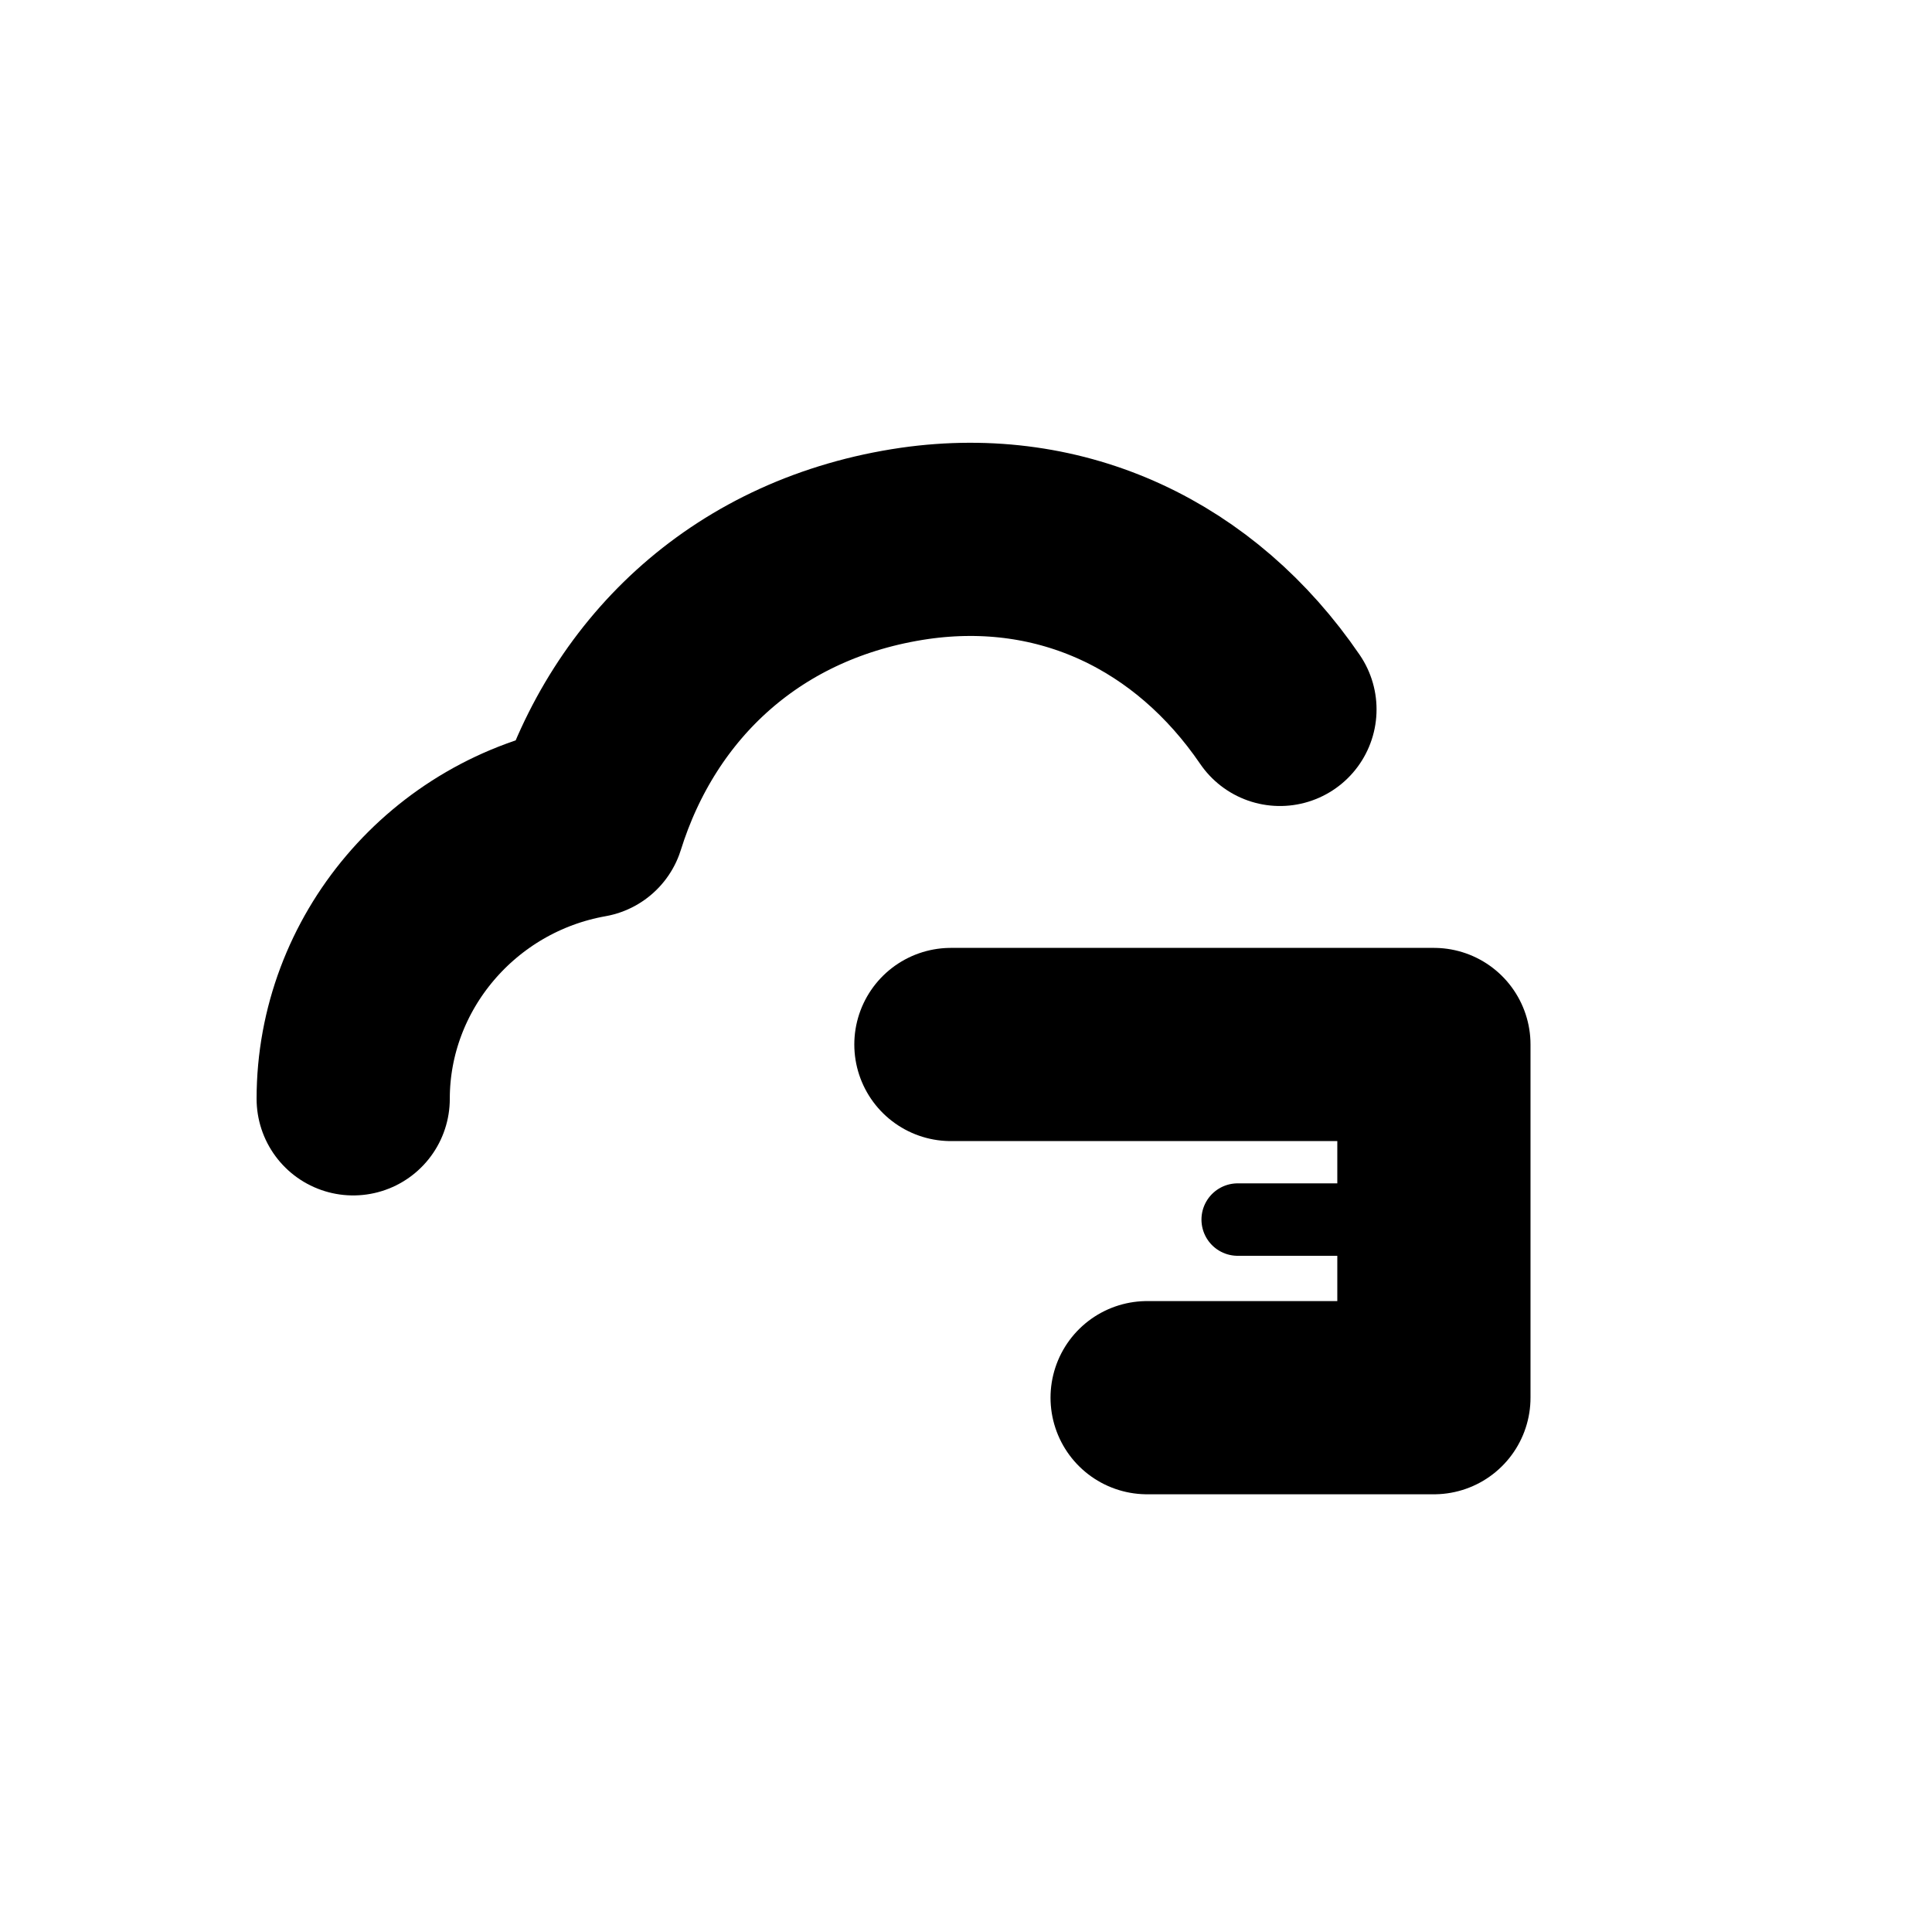
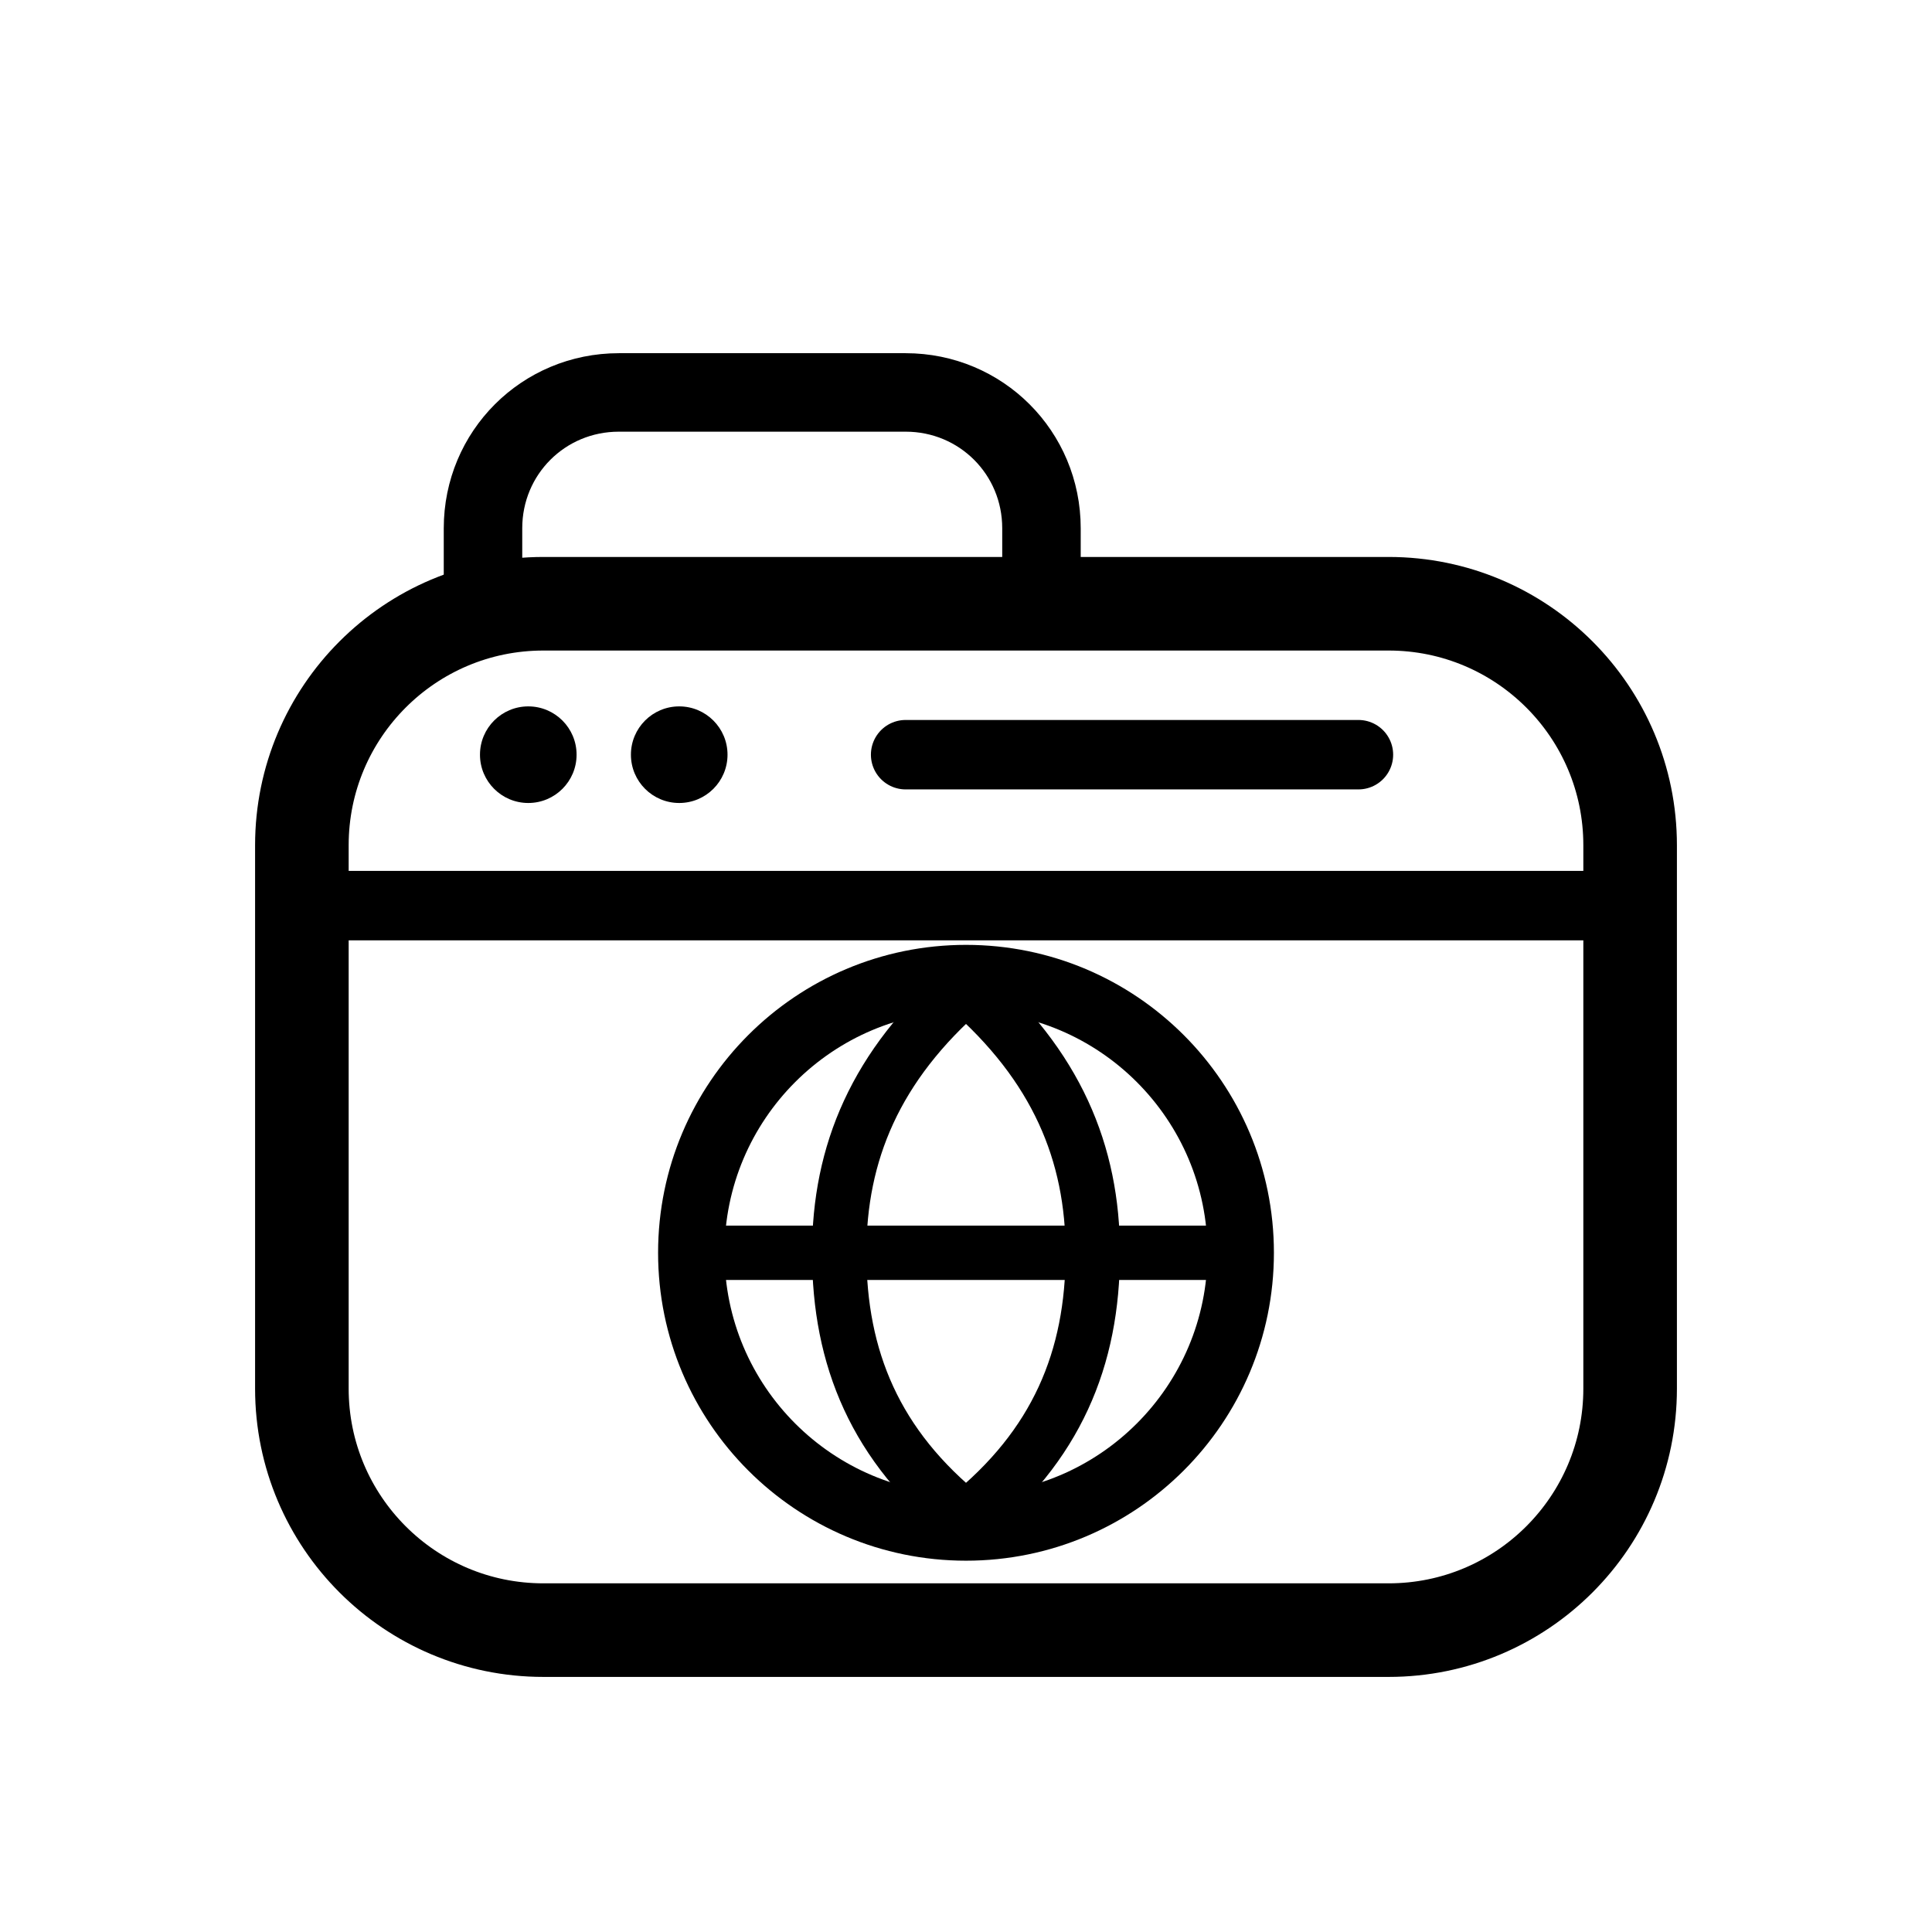
<svg xmlns="http://www.w3.org/2000/svg" viewBox="0 0 64 64" role="img" aria-labelledby="title">
-   <path d="M42.4 23.5c-2.8-4.1-7.2-6.2-12.1-5.5-5.5.8-9.3 4.4-10.8 9.2-4.5.8-7.8 4.7-7.8 9.2 0 5.5 4.4 9.9 9.9h11.6" fill="none" stroke="#000000" stroke-width="6.4" stroke-linecap="round" stroke-linejoin="round" />
-   <path d="M31.5 34.6h16v11.7H38" fill="none" stroke="#000000" stroke-width="6.4" stroke-linecap="round" stroke-linejoin="round" />
-   <path d="M47.5 40.4h-6.5" fill="none" stroke="#000000" stroke-width="2.4" stroke-linecap="round" />
+   <path d="M16 21v-3.5c0-2.5 2-4.5 4.5-4.5H30c2.5 0 4.5 2 4.5 4.5V21" fill="none" stroke="#000000" stroke-width="2.6" stroke-linejoin="round" />
+   <rect x="10" y="20" width="44" height="34" rx="8" fill="none" stroke="#000000" stroke-width="3.1" />
+   <path d="M10 30h44M30 25h15" stroke="#000000" stroke-width="2.3" stroke-linecap="round" />
+   <circle cx="17.5" cy="25" r="1.6" fill="#000000" />
+   <circle cx="22.5" cy="25" r="1.6" fill="#000000" />
+   <circle cx="32" cy="41.5" r="9.1" fill="none" stroke="#000000" stroke-width="2.2" />
+   <path d="M23.4 41.5h17.2M32 32.7c-3 2.6-4.2 5.5-4.2 8.8 0 3.5 1.2 6.4 4.2 8.8M32 32.7c3 2.6 4.2 5.5 4.2 8.8 0 3.5-1.2 6.4-4.2 8.8" fill="none" stroke="#000000" stroke-width="1.8" stroke-linecap="round" />
</svg>
